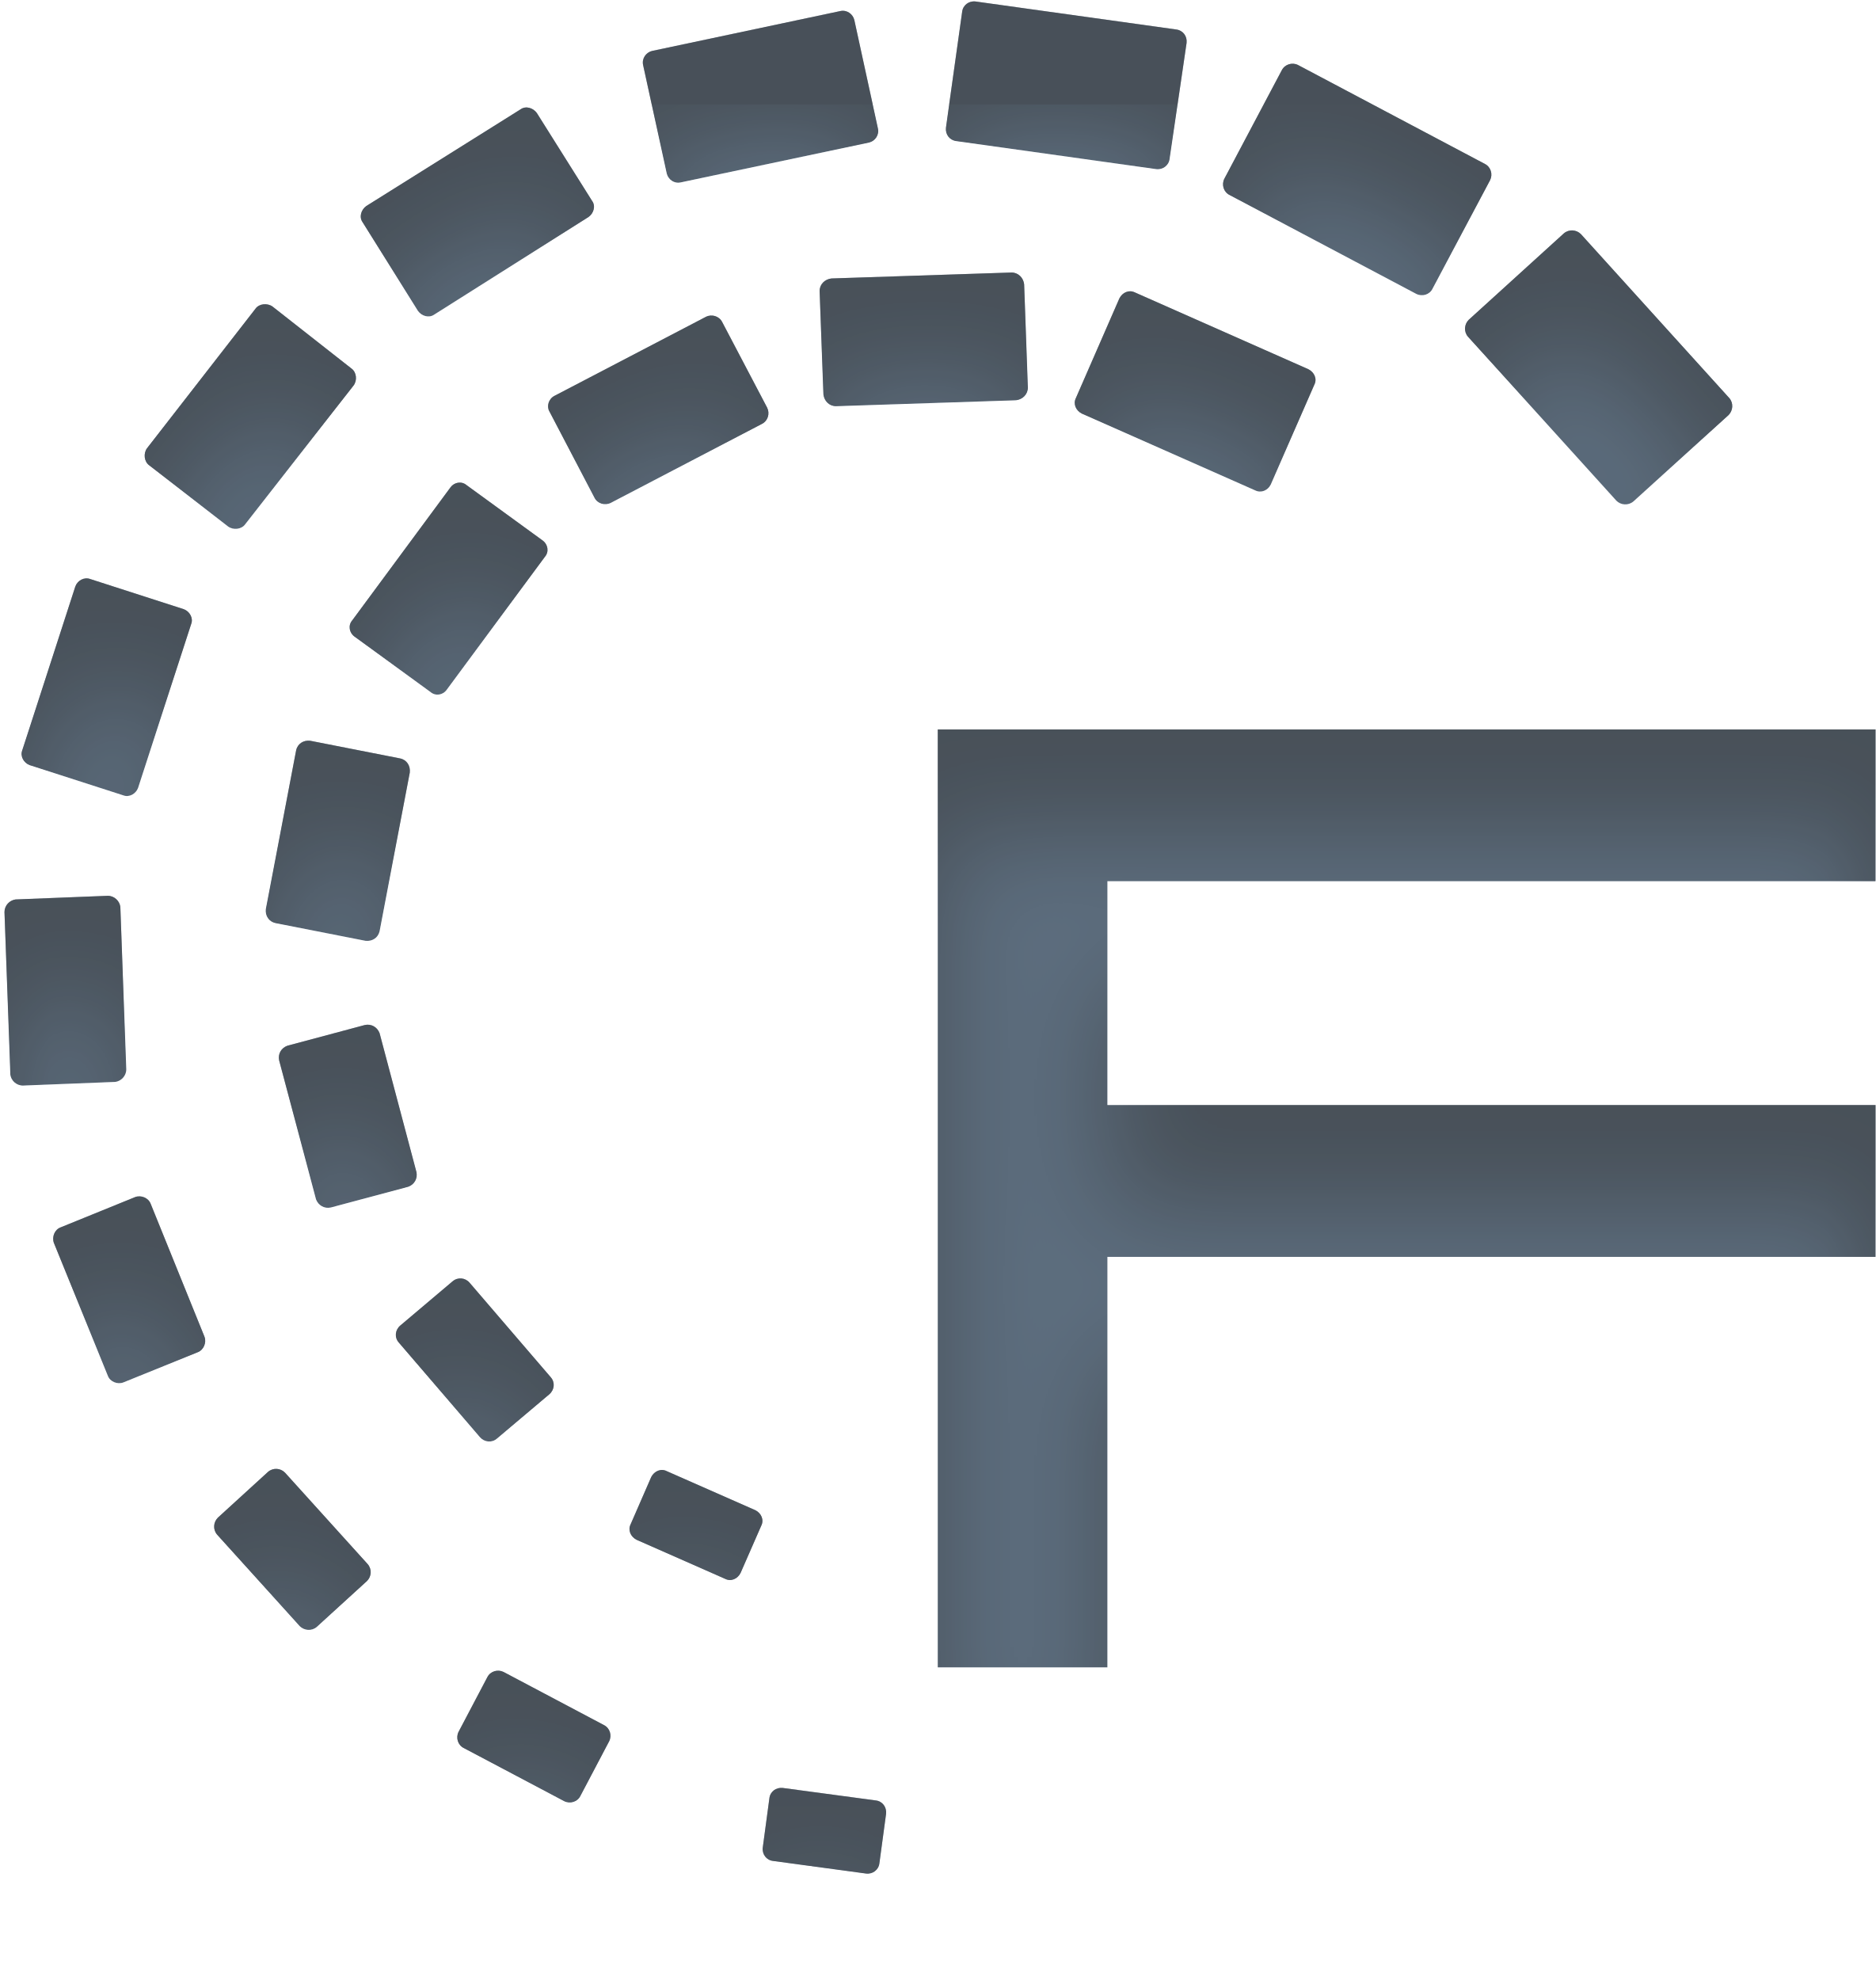
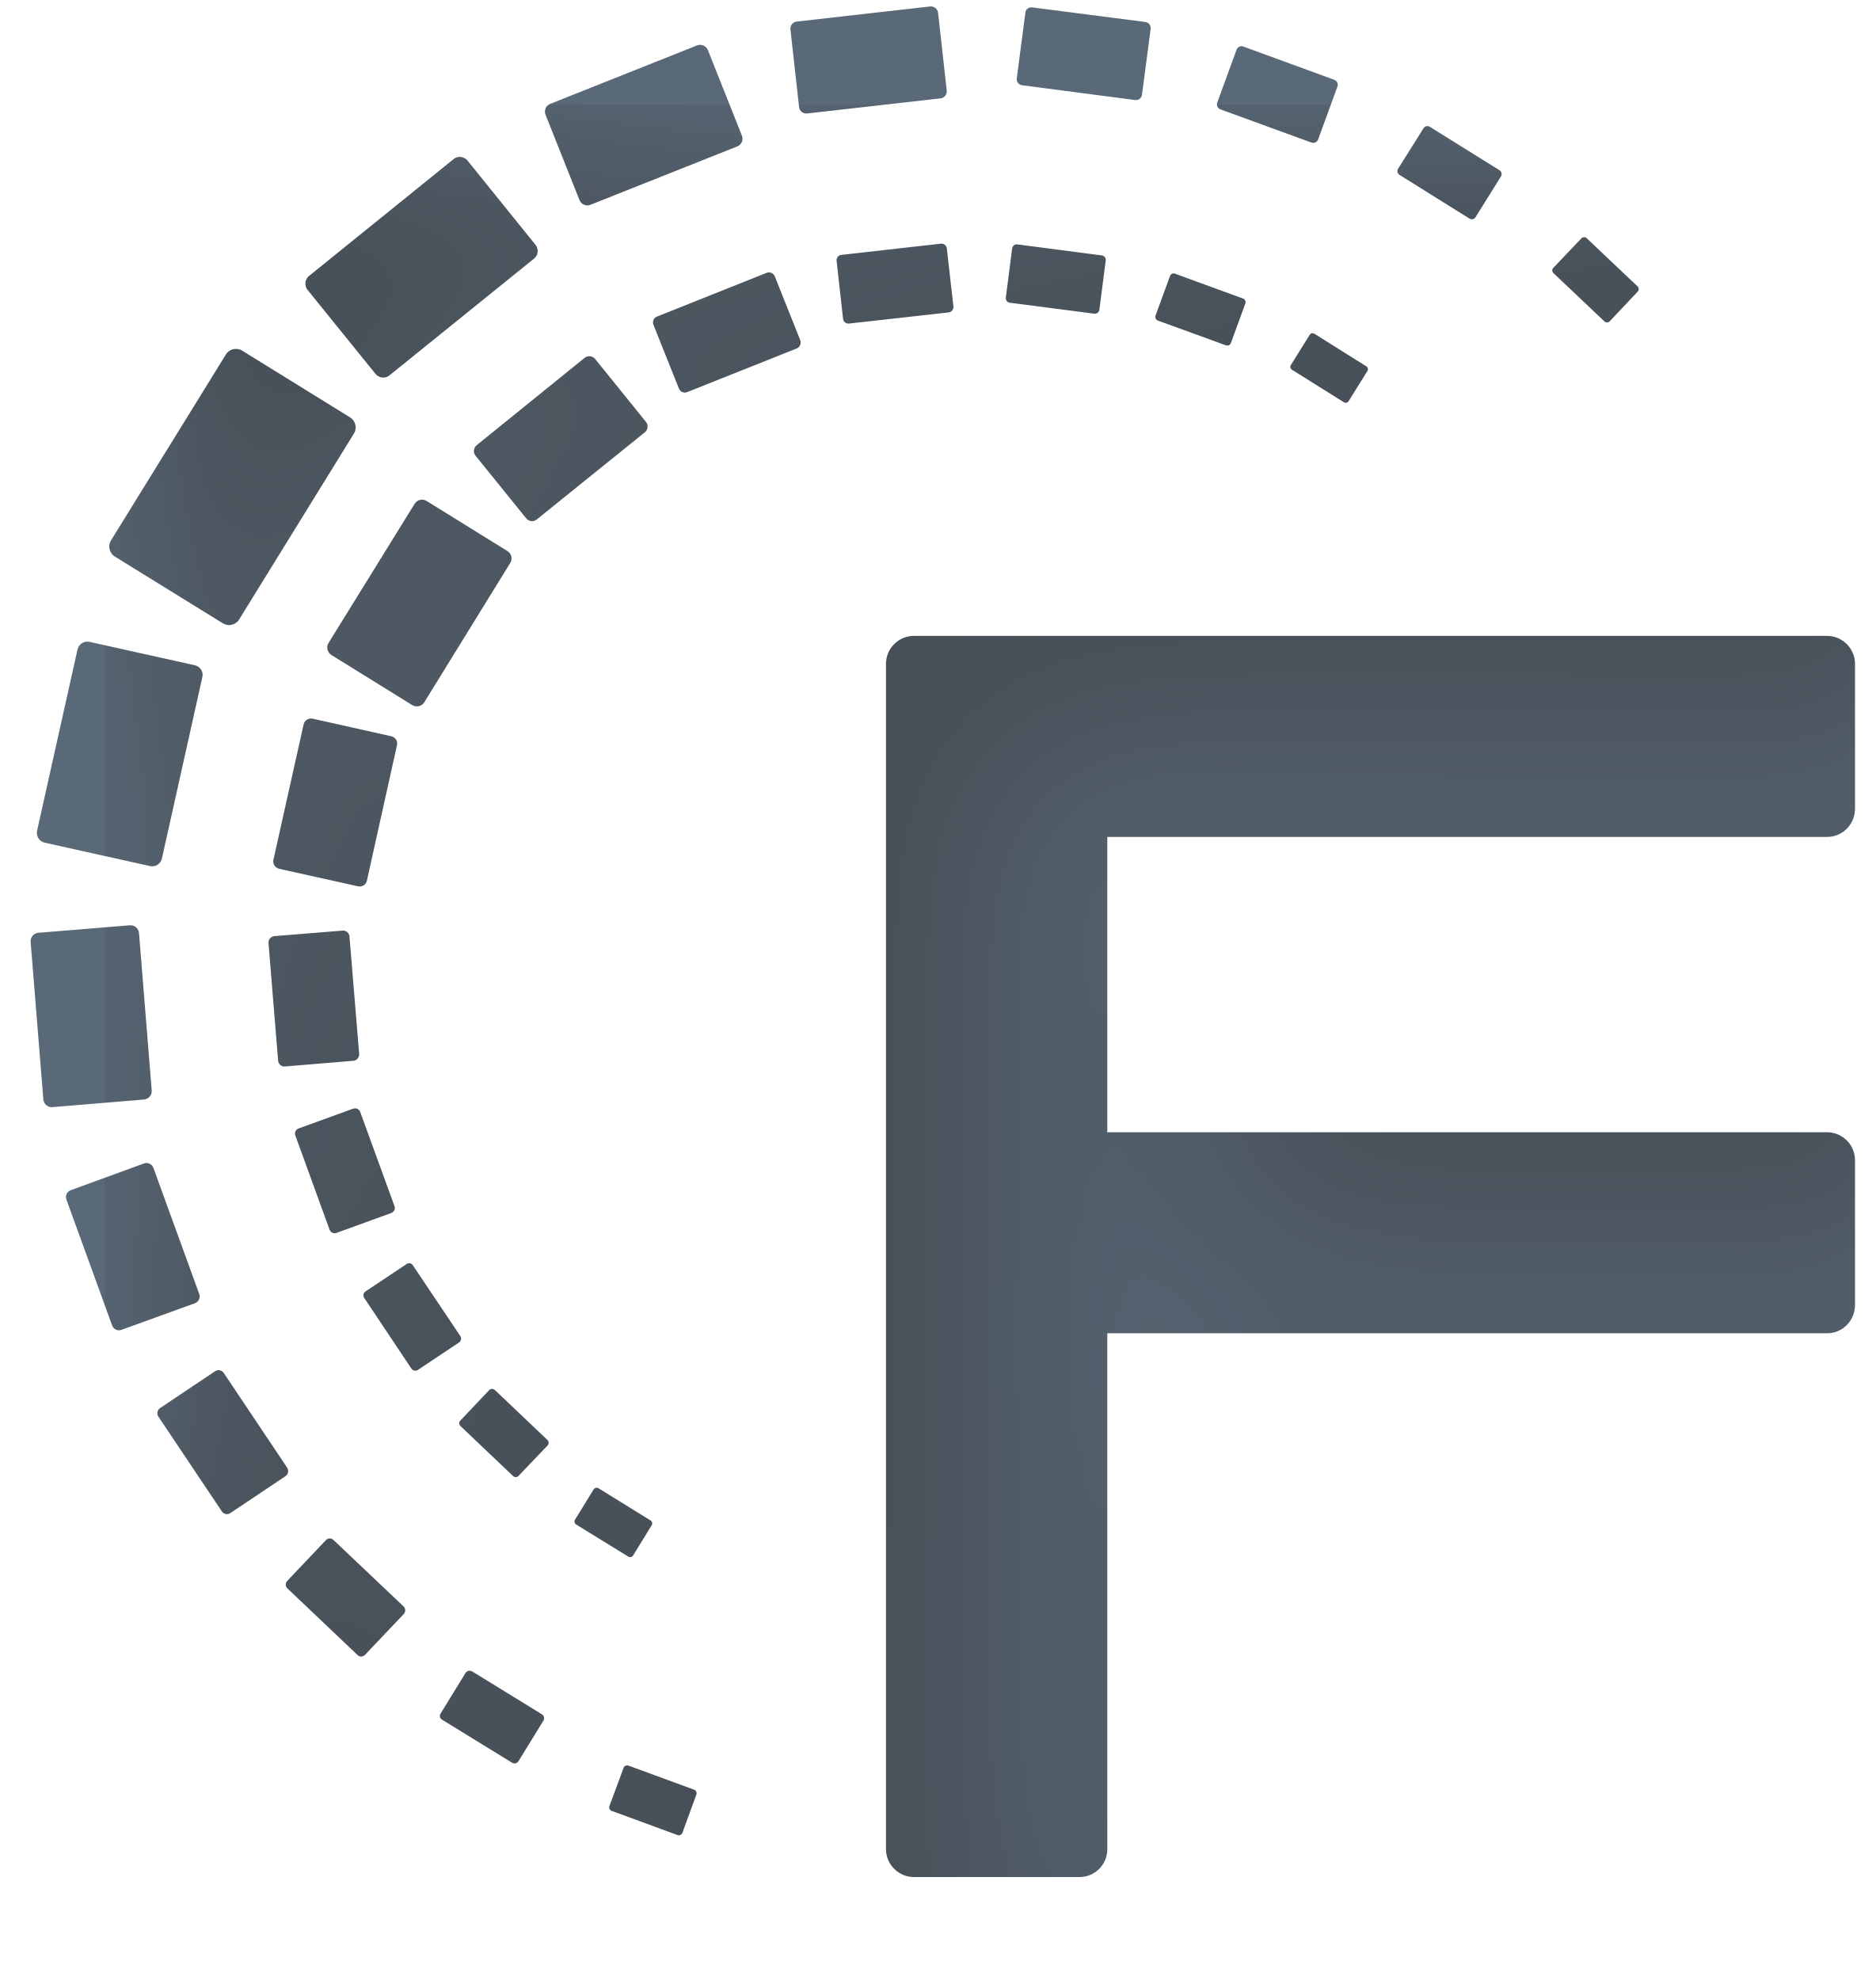
- <svg xmlns="http://www.w3.org/2000/svg" xmlns:xlink="http://www.w3.org/1999/xlink" width="18px" height="19px" viewBox="0 0 18 19" version="1.1">
-   <defs>
+ <svg xmlns="http://www.w3.org/2000/svg" width="18px" height="19px" viewBox="0 0 18 19" version="1.1" id="svg7074">
+   <defs id="defs7080">
    <polygon id="path-1" points="9.066 7 9 7 9 7.066 9 15.934 9 16 9.066 16 10.554 16 10.628 16 10.628 15.934 10.628 12.061 17.934 12.061 18 12.061 18 11.995 18 10.67 18 10.604 17.934 10.604 10.628 10.604 10.628 8.456 17.934 8.456 18 8.456 18 8.391 18 7.066 18 7 17.934 7" />
    <filter x="-11.1%" y="-11.1%" width="122.2%" height="122.2%" filterUnits="objectBoundingBox" id="filter-2">
-       <feGaussianBlur stdDeviation="0.5" in="SourceAlpha" result="shadowBlurInner1" />
-       <feOffset dx="0" dy="1" in="shadowBlurInner1" result="shadowOffsetInner1" />
-       <feComposite in="shadowOffsetInner1" in2="SourceAlpha" operator="arithmetic" k2="-1" k3="1" result="shadowInnerInner1" />
-       <feColorMatrix values="0 0 0 0 0   0 0 0 0 0   0 0 0 0 0  0 0 0 0.5 0" type="matrix" in="shadowInnerInner1" />
+       <feGaussianBlur stdDeviation="0.5" in="SourceAlpha" result="shadowBlurInner1" id="feGaussianBlur7084" />
+       <feOffset dx="0" dy="1" in="shadowBlurInner1" result="shadowOffsetInner1" id="feOffset7086" />
+       <feComposite in="shadowOffsetInner1" in2="SourceAlpha" operator="arithmetic" k2="-1" k3="1" result="shadowInnerInner1" id="feComposite7088" />
+       <feColorMatrix values="0 0 0 0 0   0 0 0 0 0   0 0 0 0 0  0 0 0 0.5 0" type="matrix" in="shadowInnerInner1" id="feColorMatrix7090" />
    </filter>
    <path d="M11.225,1.524 C11.218,1.587 11.161,1.63 11.098,1.623 L9.177,1.354 C9.113,1.346 9.071,1.29 9.078,1.226 L9.234,0.113 C9.241,0.05 9.298,0.007 9.361,0.014 L11.289,0.283 C11.353,0.291 11.395,0.347 11.388,0.411 L11.225,1.524 Z" id="path-3" />
    <filter x="-43.3%" y="-62.1%" width="186.5%" height="224.2%" filterUnits="objectBoundingBox" id="filter-4">
-       <feGaussianBlur stdDeviation="0.5" in="SourceAlpha" result="shadowBlurInner1" />
-       <feOffset dx="0" dy="1" in="shadowBlurInner1" result="shadowOffsetInner1" />
-       <feComposite in="shadowOffsetInner1" in2="SourceAlpha" operator="arithmetic" k2="-1" k3="1" result="shadowInnerInner1" />
-       <feColorMatrix values="0 0 0 0 0   0 0 0 0 0   0 0 0 0 0  0 0 0 0.5 0" type="matrix" in="shadowInnerInner1" />
+       <feGaussianBlur stdDeviation="0.5" in="SourceAlpha" result="shadowBlurInner1" id="feGaussianBlur7094" />
+       <feOffset dx="0" dy="1" in="shadowBlurInner1" result="shadowOffsetInner1" id="feOffset7096" />
+       <feComposite in="shadowOffsetInner1" in2="SourceAlpha" operator="arithmetic" k2="-1" k3="1" result="shadowInnerInner1" id="feComposite7098" />
+       <feColorMatrix values="0 0 0 0 0   0 0 0 0 0   0 0 0 0 0  0 0 0 0.5 0" type="matrix" in="shadowInnerInner1" id="feColorMatrix7100" />
    </filter>
    <path d="M13.748,2.771 C13.72,2.828 13.649,2.849 13.592,2.82 L11.799,1.871 C11.743,1.843 11.721,1.772 11.75,1.715 L12.302,0.673 C12.331,0.617 12.402,0.595 12.458,0.624 L14.251,1.573 C14.308,1.602 14.329,1.672 14.301,1.729 L13.748,2.771 Z" id="path-5" />
    <filter x="-38.8%" y="-45.0%" width="177.6%" height="190.0%" filterUnits="objectBoundingBox" id="filter-6">
-       <feGaussianBlur stdDeviation="0.5" in="SourceAlpha" result="shadowBlurInner1" />
-       <feOffset dx="0" dy="1" in="shadowBlurInner1" result="shadowOffsetInner1" />
-       <feComposite in="shadowOffsetInner1" in2="SourceAlpha" operator="arithmetic" k2="-1" k3="1" result="shadowInnerInner1" />
-       <feColorMatrix values="0 0 0 0 0   0 0 0 0 0   0 0 0 0 0  0 0 0 0.5 0" type="matrix" in="shadowInnerInner1" />
+       <feGaussianBlur stdDeviation="0.5" in="SourceAlpha" result="shadowBlurInner1" id="feGaussianBlur7104" />
+       <feOffset dx="0" dy="1" in="shadowBlurInner1" result="shadowOffsetInner1" id="feOffset7106" />
+       <feComposite in="shadowOffsetInner1" in2="SourceAlpha" operator="arithmetic" k2="-1" k3="1" result="shadowInnerInner1" id="feComposite7108" />
+       <feColorMatrix values="0 0 0 0 0   0 0 0 0 0   0 0 0 0 0  0 0 0 0.5 0" type="matrix" in="shadowInnerInner1" id="feColorMatrix7110" />
    </filter>
    <path d="M15.676,4.812 C15.626,4.854 15.555,4.847 15.513,4.805 L14.088,3.231 C14.046,3.182 14.053,3.111 14.095,3.069 L15.009,2.239 C15.059,2.197 15.13,2.204 15.172,2.246 L16.597,3.82 C16.639,3.869 16.632,3.94 16.59,3.983 L15.676,4.812 Z" id="path-7" />
    <filter x="-39.0%" y="-38.0%" width="177.9%" height="176.1%" filterUnits="objectBoundingBox" id="filter-8">
-       <feGaussianBlur stdDeviation="0.5" in="SourceAlpha" result="shadowBlurInner1" />
-       <feOffset dx="0" dy="1" in="shadowBlurInner1" result="shadowOffsetInner1" />
-       <feComposite in="shadowOffsetInner1" in2="SourceAlpha" operator="arithmetic" k2="-1" k3="1" result="shadowInnerInner1" />
-       <feColorMatrix values="0 0 0 0 0   0 0 0 0 0   0 0 0 0 0  0 0 0 0.5 0" type="matrix" in="shadowInnerInner1" />
+       <feGaussianBlur stdDeviation="0.5" in="SourceAlpha" result="shadowBlurInner1" id="feGaussianBlur7114" />
+       <feOffset dx="0" dy="1" in="shadowBlurInner1" result="shadowOffsetInner1" id="feOffset7116" />
+       <feComposite in="shadowOffsetInner1" in2="SourceAlpha" operator="arithmetic" k2="-1" k3="1" result="shadowInnerInner1" id="feComposite7118" />
+       <feColorMatrix values="0 0 0 0 0   0 0 0 0 0   0 0 0 0 0  0 0 0 0.5 0" type="matrix" in="shadowInnerInner1" id="feColorMatrix7120" />
    </filter>
    <path d="M3.373,3.536 C3.423,3.572 3.43,3.65 3.394,3.699 L2.353,5.031 C2.317,5.081 2.239,5.088 2.19,5.053 L1.431,4.465 C1.382,4.429 1.375,4.351 1.41,4.302 L2.452,2.962 C2.487,2.913 2.565,2.906 2.615,2.941 L3.373,3.536 Z" id="path-9" />
    <filter x="-49.3%" y="-46.4%" width="198.6%" height="192.8%" filterUnits="objectBoundingBox" id="filter-10">
-       <feGaussianBlur stdDeviation="0.5" in="SourceAlpha" result="shadowBlurInner1" />
-       <feOffset dx="0" dy="1" in="shadowBlurInner1" result="shadowOffsetInner1" />
-       <feComposite in="shadowOffsetInner1" in2="SourceAlpha" operator="arithmetic" k2="-1" k3="1" result="shadowInnerInner1" />
-       <feColorMatrix values="0 0 0 0 0   0 0 0 0 0   0 0 0 0 0  0 0 0 0.5 0" type="matrix" in="shadowInnerInner1" />
+       <feGaussianBlur stdDeviation="0.5" in="SourceAlpha" result="shadowBlurInner1" id="feGaussianBlur7124" />
+       <feOffset dx="0" dy="1" in="shadowBlurInner1" result="shadowOffsetInner1" id="feOffset7126" />
+       <feComposite in="shadowOffsetInner1" in2="SourceAlpha" operator="arithmetic" k2="-1" k3="1" result="shadowInnerInner1" id="feComposite7128" />
+       <feColorMatrix values="0 0 0 0 0   0 0 0 0 0   0 0 0 0 0  0 0 0 0.5 0" type="matrix" in="shadowInnerInner1" id="feColorMatrix7130" />
    </filter>
    <path d="M7.363,3.912 C7.391,3.969 7.37,4.039 7.313,4.068 L5.861,4.826 C5.804,4.854 5.733,4.833 5.705,4.776 L5.272,3.947 C5.244,3.898 5.265,3.827 5.322,3.798 L6.775,3.04 C6.831,3.012 6.902,3.033 6.931,3.09 L7.363,3.912 Z" id="path-11" />
    <filter x="-47.3%" y="-55.2%" width="194.5%" height="210.4%" filterUnits="objectBoundingBox" id="filter-12">
-       <feGaussianBlur stdDeviation="0.5" in="SourceAlpha" result="shadowBlurInner1" />
-       <feOffset dx="0" dy="1" in="shadowBlurInner1" result="shadowOffsetInner1" />
-       <feComposite in="shadowOffsetInner1" in2="SourceAlpha" operator="arithmetic" k2="-1" k3="1" result="shadowInnerInner1" />
-       <feColorMatrix values="0 0 0 0 0   0 0 0 0 0   0 0 0 0 0  0 0 0 0.5 0" type="matrix" in="shadowInnerInner1" />
+       <feGaussianBlur stdDeviation="0.5" in="SourceAlpha" result="shadowBlurInner1" id="feGaussianBlur7134" />
+       <feOffset dx="0" dy="1" in="shadowBlurInner1" result="shadowOffsetInner1" id="feOffset7136" />
+       <feComposite in="shadowOffsetInner1" in2="SourceAlpha" operator="arithmetic" k2="-1" k3="1" result="shadowInnerInner1" id="feComposite7138" />
+       <feColorMatrix values="0 0 0 0 0   0 0 0 0 0   0 0 0 0 0  0 0 0 0.5 0" type="matrix" in="shadowInnerInner1" id="feColorMatrix7140" />
    </filter>
    <path d="M5.209,5.187 C5.258,5.223 5.272,5.294 5.23,5.343 L4.287,6.619 C4.252,6.669 4.181,6.683 4.131,6.64 L3.402,6.109 C3.352,6.073 3.338,6.002 3.38,5.953 L4.323,4.677 C4.358,4.628 4.429,4.613 4.479,4.656 L5.209,5.187 Z" id="path-13" />
    <filter x="-52.6%" y="-49.1%" width="205.3%" height="198.3%" filterUnits="objectBoundingBox" id="filter-14">
-       <feGaussianBlur stdDeviation="0.5" in="SourceAlpha" result="shadowBlurInner1" />
-       <feOffset dx="0" dy="1" in="shadowBlurInner1" result="shadowOffsetInner1" />
-       <feComposite in="shadowOffsetInner1" in2="SourceAlpha" operator="arithmetic" k2="-1" k3="1" result="shadowInnerInner1" />
-       <feColorMatrix values="0 0 0 0 0   0 0 0 0 0   0 0 0 0 0  0 0 0 0.5 0" type="matrix" in="shadowInnerInner1" />
+       <feGaussianBlur stdDeviation="0.5" in="SourceAlpha" result="shadowBlurInner1" id="feGaussianBlur7144" />
+       <feOffset dx="0" dy="1" in="shadowBlurInner1" result="shadowOffsetInner1" id="feOffset7146" />
+       <feComposite in="shadowOffsetInner1" in2="SourceAlpha" operator="arithmetic" k2="-1" k3="1" result="shadowInnerInner1" id="feComposite7148" />
+       <feColorMatrix values="0 0 0 0 0   0 0 0 0 0   0 0 0 0 0  0 0 0 0.5 0" type="matrix" in="shadowInnerInner1" id="feColorMatrix7150" />
    </filter>
    <path d="M3.841,7.278 C3.905,7.292 3.94,7.349 3.933,7.413 L3.643,8.936 C3.628,9 3.572,9.035 3.508,9.028 L2.643,8.858 C2.58,8.844 2.544,8.787 2.551,8.724 L2.842,7.2 C2.856,7.136 2.913,7.101 2.976,7.108 L3.841,7.278 Z" id="path-15" />
    <filter x="-72.3%" y="-52.0%" width="244.5%" height="204.0%" filterUnits="objectBoundingBox" id="filter-16">
-       <feGaussianBlur stdDeviation="0.5" in="SourceAlpha" result="shadowBlurInner1" />
-       <feOffset dx="0" dy="1" in="shadowBlurInner1" result="shadowOffsetInner1" />
-       <feComposite in="shadowOffsetInner1" in2="SourceAlpha" operator="arithmetic" k2="-1" k3="1" result="shadowInnerInner1" />
-       <feColorMatrix values="0 0 0 0 0   0 0 0 0 0   0 0 0 0 0  0 0 0 0.5 0" type="matrix" in="shadowInnerInner1" />
+       <feGaussianBlur stdDeviation="0.5" in="SourceAlpha" result="shadowBlurInner1" id="feGaussianBlur7154" />
+       <feOffset dx="0" dy="1" in="shadowBlurInner1" result="shadowOffsetInner1" id="feOffset7156" />
+       <feComposite in="shadowOffsetInner1" in2="SourceAlpha" operator="arithmetic" k2="-1" k3="1" result="shadowInnerInner1" id="feComposite7158" />
+       <feColorMatrix values="0 0 0 0 0   0 0 0 0 0   0 0 0 0 0  0 0 0 0.5 0" type="matrix" in="shadowInnerInner1" id="feColorMatrix7160" />
    </filter>
    <path d="M3.501,9.836 C3.565,9.822 3.621,9.857 3.643,9.914 L3.997,11.246 C4.011,11.31 3.976,11.367 3.919,11.388 L3.175,11.587 C3.111,11.601 3.054,11.565 3.033,11.509 L2.679,10.176 C2.665,10.113 2.7,10.056 2.757,10.035 L3.501,9.836 Z" id="path-17" />
    <filter x="-75.5%" y="-56.9%" width="251.0%" height="213.9%" filterUnits="objectBoundingBox" id="filter-18">
-       <feGaussianBlur stdDeviation="0.5" in="SourceAlpha" result="shadowBlurInner1" />
-       <feOffset dx="0" dy="1" in="shadowBlurInner1" result="shadowOffsetInner1" />
-       <feComposite in="shadowOffsetInner1" in2="SourceAlpha" operator="arithmetic" k2="-1" k3="1" result="shadowInnerInner1" />
-       <feColorMatrix values="0 0 0 0 0   0 0 0 0 0   0 0 0 0 0  0 0 0 0.5 0" type="matrix" in="shadowInnerInner1" />
+       <feGaussianBlur stdDeviation="0.5" in="SourceAlpha" result="shadowBlurInner1" id="feGaussianBlur7164" />
+       <feOffset dx="0" dy="1" in="shadowBlurInner1" result="shadowOffsetInner1" id="feOffset7166" />
+       <feComposite in="shadowOffsetInner1" in2="SourceAlpha" operator="arithmetic" k2="-1" k3="1" result="shadowInnerInner1" id="feComposite7168" />
+       <feColorMatrix values="0 0 0 0 0   0 0 0 0 0   0 0 0 0 0  0 0 0 0.5 0" type="matrix" in="shadowInnerInner1" id="feColorMatrix7170" />
    </filter>
    <path d="M4.344,12.295 C4.394,12.253 4.465,12.26 4.507,12.309 L5.287,13.217 C5.329,13.266 5.322,13.337 5.272,13.38 L4.769,13.805 C4.72,13.847 4.649,13.84 4.606,13.791 L3.827,12.883 C3.784,12.834 3.791,12.763 3.841,12.72 L4.344,12.295 Z" id="path-19" />
    <filter x="-66.0%" y="-63.9%" width="232.0%" height="227.8%" filterUnits="objectBoundingBox" id="filter-20">
-       <feGaussianBlur stdDeviation="0.5" in="SourceAlpha" result="shadowBlurInner1" />
-       <feOffset dx="0" dy="1" in="shadowBlurInner1" result="shadowOffsetInner1" />
-       <feComposite in="shadowOffsetInner1" in2="SourceAlpha" operator="arithmetic" k2="-1" k3="1" result="shadowInnerInner1" />
-       <feColorMatrix values="0 0 0 0 0   0 0 0 0 0   0 0 0 0 0  0 0 0 0.5 0" type="matrix" in="shadowInnerInner1" />
+       <feGaussianBlur stdDeviation="0.5" in="SourceAlpha" result="shadowBlurInner1" id="feGaussianBlur7174" />
+       <feOffset dx="0" dy="1" in="shadowBlurInner1" result="shadowOffsetInner1" id="feOffset7176" />
+       <feComposite in="shadowOffsetInner1" in2="SourceAlpha" operator="arithmetic" k2="-1" k3="1" result="shadowInnerInner1" id="feComposite7178" />
+       <feColorMatrix values="0 0 0 0 0   0 0 0 0 0   0 0 0 0 0  0 0 0 0.5 0" type="matrix" in="shadowInnerInner1" id="feColorMatrix7180" />
    </filter>
    <path d="M6.25,14.173 C6.279,14.117 6.343,14.088 6.399,14.117 L7.25,14.492 C7.306,14.52 7.335,14.584 7.306,14.641 L7.108,15.094 C7.08,15.151 7.016,15.18 6.959,15.151 L6.109,14.776 C6.052,14.747 6.024,14.683 6.052,14.627 L6.25,14.173 Z" id="path-21" />
    <filter x="-78.3%" y="-94.6%" width="256.7%" height="289.2%" filterUnits="objectBoundingBox" id="filter-22">
-       <feGaussianBlur stdDeviation="0.5" in="SourceAlpha" result="shadowBlurInner1" />
-       <feOffset dx="0" dy="1" in="shadowBlurInner1" result="shadowOffsetInner1" />
-       <feComposite in="shadowOffsetInner1" in2="SourceAlpha" operator="arithmetic" k2="-1" k3="1" result="shadowInnerInner1" />
-       <feColorMatrix values="0 0 0 0 0   0 0 0 0 0   0 0 0 0 0  0 0 0 0.5 0" type="matrix" in="shadowInnerInner1" />
+       <feGaussianBlur stdDeviation="0.5" in="SourceAlpha" result="shadowBlurInner1" id="feGaussianBlur7184" />
+       <feOffset dx="0" dy="1" in="shadowBlurInner1" result="shadowOffsetInner1" id="feOffset7186" />
+       <feComposite in="shadowOffsetInner1" in2="SourceAlpha" operator="arithmetic" k2="-1" k3="1" result="shadowInnerInner1" id="feComposite7188" />
+       <feColorMatrix values="0 0 0 0 0   0 0 0 0 0   0 0 0 0 0  0 0 0 0.5 0" type="matrix" in="shadowInnerInner1" id="feColorMatrix7190" />
    </filter>
    <path d="M5.683,1.928 C5.719,1.977 5.698,2.048 5.648,2.083 L4.167,3.019 C4.117,3.054 4.046,3.033 4.011,2.983 L3.48,2.133 C3.444,2.083 3.465,2.013 3.515,1.977 L4.996,1.049 C5.046,1.013 5.117,1.035 5.152,1.084 L5.683,1.928 Z" id="path-23" />
    <filter x="-44.7%" y="-49.9%" width="189.3%" height="199.7%" filterUnits="objectBoundingBox" id="filter-24">
-       <feGaussianBlur stdDeviation="0.5" in="SourceAlpha" result="shadowBlurInner1" />
-       <feOffset dx="0" dy="1" in="shadowBlurInner1" result="shadowOffsetInner1" />
-       <feComposite in="shadowOffsetInner1" in2="SourceAlpha" operator="arithmetic" k2="-1" k3="1" result="shadowInnerInner1" />
-       <feColorMatrix values="0 0 0 0 0   0 0 0 0 0   0 0 0 0 0  0 0 0 0.5 0" type="matrix" in="shadowInnerInner1" />
+       <feGaussianBlur stdDeviation="0.5" in="SourceAlpha" result="shadowBlurInner1" id="feGaussianBlur7194" />
+       <feOffset dx="0" dy="1" in="shadowBlurInner1" result="shadowOffsetInner1" id="feOffset7196" />
+       <feComposite in="shadowOffsetInner1" in2="SourceAlpha" operator="arithmetic" k2="-1" k3="1" result="shadowInnerInner1" id="feComposite7198" />
+       <feColorMatrix values="0 0 0 0 0   0 0 0 0 0   0 0 0 0 0  0 0 0 0.5 0" type="matrix" in="shadowInnerInner1" id="feColorMatrix7200" />
    </filter>
    <path d="M12.196,4.649 C12.168,4.706 12.104,4.734 12.047,4.706 L10.382,3.969 C10.325,3.94 10.297,3.876 10.325,3.82 L10.743,2.863 C10.772,2.806 10.835,2.778 10.892,2.806 L12.557,3.543 C12.614,3.572 12.643,3.635 12.614,3.692 L12.196,4.649 Z" id="path-25" />
    <filter x="-43.3%" y="-52.0%" width="186.5%" height="204.1%" filterUnits="objectBoundingBox" id="filter-26">
-       <feGaussianBlur stdDeviation="0.5" in="SourceAlpha" result="shadowBlurInner1" />
-       <feOffset dx="0" dy="1" in="shadowBlurInner1" result="shadowOffsetInner1" />
-       <feComposite in="shadowOffsetInner1" in2="SourceAlpha" operator="arithmetic" k2="-1" k3="1" result="shadowInnerInner1" />
-       <feColorMatrix values="0 0 0 0 0   0 0 0 0 0   0 0 0 0 0  0 0 0 0.5 0" type="matrix" in="shadowInnerInner1" />
+       <feGaussianBlur stdDeviation="0.5" in="SourceAlpha" result="shadowBlurInner1" id="feGaussianBlur7204" />
+       <feOffset dx="0" dy="1" in="shadowBlurInner1" result="shadowOffsetInner1" id="feOffset7206" />
+       <feComposite in="shadowOffsetInner1" in2="SourceAlpha" operator="arithmetic" k2="-1" k3="1" result="shadowInnerInner1" id="feComposite7208" />
+       <feColorMatrix values="0 0 0 0 0   0 0 0 0 0   0 0 0 0 0  0 0 0 0.5 0" type="matrix" in="shadowInnerInner1" id="feColorMatrix7210" />
    </filter>
    <path d="M9.865,3.72 C9.865,3.784 9.815,3.834 9.751,3.841 L8.022,3.898 C7.958,3.898 7.909,3.848 7.902,3.784 L7.866,2.792 C7.866,2.728 7.916,2.679 7.98,2.672 L9.709,2.615 C9.772,2.615 9.822,2.665 9.829,2.728 L9.865,3.72 Z" id="path-27" />
    <filter x="-50.0%" y="-78.0%" width="200.1%" height="255.9%" filterUnits="objectBoundingBox" id="filter-28">
-       <feGaussianBlur stdDeviation="0.5" in="SourceAlpha" result="shadowBlurInner1" />
-       <feOffset dx="0" dy="1" in="shadowBlurInner1" result="shadowOffsetInner1" />
-       <feComposite in="shadowOffsetInner1" in2="SourceAlpha" operator="arithmetic" k2="-1" k3="1" result="shadowInnerInner1" />
-       <feColorMatrix values="0 0 0 0 0   0 0 0 0 0   0 0 0 0 0  0 0 0 0.5 0" type="matrix" in="shadowInnerInner1" />
+       <feGaussianBlur stdDeviation="0.5" in="SourceAlpha" result="shadowBlurInner1" id="feGaussianBlur7214" />
+       <feOffset dx="0" dy="1" in="shadowBlurInner1" result="shadowOffsetInner1" id="feOffset7216" />
+       <feComposite in="shadowOffsetInner1" in2="SourceAlpha" operator="arithmetic" k2="-1" k3="1" result="shadowInnerInner1" id="feComposite7218" />
+       <feColorMatrix values="0 0 0 0 0   0 0 0 0 0   0 0 0 0 0  0 0 0 0.5 0" type="matrix" in="shadowInnerInner1" id="feColorMatrix7220" />
    </filter>
    <path d="M8.426,1.233 C8.44,1.297 8.398,1.354 8.341,1.368 L6.534,1.75 C6.47,1.765 6.413,1.722 6.399,1.665 L6.172,0.624 C6.158,0.56 6.201,0.503 6.257,0.489 L8.065,0.106 C8.128,0.092 8.185,0.135 8.199,0.191 L8.426,1.233 Z" id="path-29" />
    <filter x="-44.3%" y="-60.6%" width="188.5%" height="221.2%" filterUnits="objectBoundingBox" id="filter-30">
-       <feGaussianBlur stdDeviation="0.5" in="SourceAlpha" result="shadowBlurInner1" />
-       <feOffset dx="0" dy="1" in="shadowBlurInner1" result="shadowOffsetInner1" />
-       <feComposite in="shadowOffsetInner1" in2="SourceAlpha" operator="arithmetic" k2="-1" k3="1" result="shadowInnerInner1" />
-       <feColorMatrix values="0 0 0 0 0   0 0 0 0 0   0 0 0 0 0  0 0 0 0.5 0" type="matrix" in="shadowInnerInner1" />
+       <feGaussianBlur stdDeviation="0.5" in="SourceAlpha" result="shadowBlurInner1" id="feGaussianBlur7224" />
+       <feOffset dx="0" dy="1" in="shadowBlurInner1" result="shadowOffsetInner1" id="feOffset7226" />
+       <feComposite in="shadowOffsetInner1" in2="SourceAlpha" operator="arithmetic" k2="-1" k3="1" result="shadowInnerInner1" id="feComposite7228" />
+       <feColorMatrix values="0 0 0 0 0   0 0 0 0 0   0 0 0 0 0  0 0 0 0.5 0" type="matrix" in="shadowInnerInner1" id="feColorMatrix7230" />
    </filter>
    <path d="M1.297,11.487 C1.354,11.466 1.424,11.494 1.446,11.551 L1.963,12.827 C1.984,12.883 1.956,12.954 1.899,12.976 L1.183,13.266 C1.127,13.287 1.056,13.259 1.035,13.202 L0.517,11.927 C0.496,11.87 0.524,11.799 0.581,11.778 L1.297,11.487 Z" id="path-31" />
    <filter x="-68.5%" y="-55.8%" width="237.0%" height="211.6%" filterUnits="objectBoundingBox" id="filter-32">
-       <feGaussianBlur stdDeviation="0.5" in="SourceAlpha" result="shadowBlurInner1" />
-       <feOffset dx="0" dy="1" in="shadowBlurInner1" result="shadowOffsetInner1" />
-       <feComposite in="shadowOffsetInner1" in2="SourceAlpha" operator="arithmetic" k2="-1" k3="1" result="shadowInnerInner1" />
-       <feColorMatrix values="0 0 0 0 0   0 0 0 0 0   0 0 0 0 0  0 0 0 0.5 0" type="matrix" in="shadowInnerInner1" />
+       <feGaussianBlur stdDeviation="0.5" in="SourceAlpha" result="shadowBlurInner1" id="feGaussianBlur7234" />
+       <feOffset dx="0" dy="1" in="shadowBlurInner1" result="shadowOffsetInner1" id="feOffset7236" />
+       <feComposite in="shadowOffsetInner1" in2="SourceAlpha" operator="arithmetic" k2="-1" k3="1" result="shadowInnerInner1" id="feComposite7238" />
+       <feColorMatrix values="0 0 0 0 0   0 0 0 0 0   0 0 0 0 0  0 0 0 0.5 0" type="matrix" in="shadowInnerInner1" id="feColorMatrix7240" />
    </filter>
    <path d="M1.035,8.596 C1.098,8.596 1.148,8.646 1.155,8.702 L1.212,10.261 C1.212,10.325 1.162,10.375 1.106,10.382 L0.22,10.417 C0.156,10.417 0.106,10.368 0.099,10.311 L0.043,8.752 C0.043,8.688 0.092,8.639 0.149,8.631 L1.035,8.596 Z" id="path-33" />
    <filter x="-85.5%" y="-54.9%" width="271.0%" height="209.8%" filterUnits="objectBoundingBox" id="filter-34">
-       <feGaussianBlur stdDeviation="0.5" in="SourceAlpha" result="shadowBlurInner1" />
-       <feOffset dx="0" dy="1" in="shadowBlurInner1" result="shadowOffsetInner1" />
-       <feComposite in="shadowOffsetInner1" in2="SourceAlpha" operator="arithmetic" k2="-1" k3="1" result="shadowInnerInner1" />
-       <feColorMatrix values="0 0 0 0 0   0 0 0 0 0   0 0 0 0 0  0 0 0 0.5 0" type="matrix" in="shadowInnerInner1" />
+       <feGaussianBlur stdDeviation="0.5" in="SourceAlpha" result="shadowBlurInner1" id="feGaussianBlur7244" />
+       <feOffset dx="0" dy="1" in="shadowBlurInner1" result="shadowOffsetInner1" id="feOffset7246" />
+       <feComposite in="shadowOffsetInner1" in2="SourceAlpha" operator="arithmetic" k2="-1" k3="1" result="shadowInnerInner1" id="feComposite7248" />
+       <feColorMatrix values="0 0 0 0 0   0 0 0 0 0   0 0 0 0 0  0 0 0 0.5 0" type="matrix" in="shadowInnerInner1" id="feColorMatrix7250" />
    </filter>
    <path d="M1.765,5.846 C1.821,5.868 1.857,5.931 1.835,5.988 L1.325,7.561 C1.304,7.618 1.24,7.654 1.183,7.632 L0.283,7.342 C0.227,7.32 0.191,7.257 0.213,7.2 L0.723,5.627 C0.744,5.57 0.808,5.535 0.865,5.556 L1.765,5.846 Z" id="path-35" />
    <filter x="-61.2%" y="-47.9%" width="222.3%" height="195.7%" filterUnits="objectBoundingBox" id="filter-36">
-       <feGaussianBlur stdDeviation="0.5" in="SourceAlpha" result="shadowBlurInner1" />
-       <feOffset dx="0" dy="1" in="shadowBlurInner1" result="shadowOffsetInner1" />
-       <feComposite in="shadowOffsetInner1" in2="SourceAlpha" operator="arithmetic" k2="-1" k3="1" result="shadowInnerInner1" />
-       <feColorMatrix values="0 0 0 0 0   0 0 0 0 0   0 0 0 0 0  0 0 0 0.5 0" type="matrix" in="shadowInnerInner1" />
+       <feGaussianBlur stdDeviation="0.5" in="SourceAlpha" result="shadowBlurInner1" id="feGaussianBlur7254" />
+       <feOffset dx="0" dy="1" in="shadowBlurInner1" result="shadowOffsetInner1" id="feOffset7256" />
+       <feComposite in="shadowOffsetInner1" in2="SourceAlpha" operator="arithmetic" k2="-1" k3="1" result="shadowInnerInner1" id="feComposite7258" />
+       <feColorMatrix values="0 0 0 0 0   0 0 0 0 0   0 0 0 0 0  0 0 0 0.5 0" type="matrix" in="shadowInnerInner1" id="feColorMatrix7260" />
    </filter>
    <path d="M7.384,17.256 C7.391,17.192 7.448,17.15 7.512,17.157 L8.405,17.277 C8.469,17.284 8.511,17.341 8.504,17.405 L8.44,17.88 C8.433,17.943 8.376,17.986 8.313,17.979 L7.42,17.858 C7.356,17.851 7.313,17.794 7.32,17.731 L7.384,17.256 Z" id="path-37" />
    <filter x="-84.4%" y="-100.0%" width="268.8%" height="300.0%" filterUnits="objectBoundingBox" id="filter-38">
-       <feGaussianBlur stdDeviation="0.5" in="SourceAlpha" result="shadowBlurInner1" />
-       <feOffset dx="0" dy="1" in="shadowBlurInner1" result="shadowOffsetInner1" />
-       <feComposite in="shadowOffsetInner1" in2="SourceAlpha" operator="arithmetic" k2="-1" k3="1" result="shadowInnerInner1" />
-       <feColorMatrix values="0 0 0 0 0   0 0 0 0 0   0 0 0 0 0  0 0 0 0.5 0" type="matrix" in="shadowInnerInner1" />
+       <feGaussianBlur stdDeviation="0.5" in="SourceAlpha" result="shadowBlurInner1" id="feGaussianBlur7264" />
+       <feOffset dx="0" dy="1" in="shadowBlurInner1" result="shadowOffsetInner1" id="feOffset7266" />
+       <feComposite in="shadowOffsetInner1" in2="SourceAlpha" operator="arithmetic" k2="-1" k3="1" result="shadowInnerInner1" id="feComposite7268" />
+       <feColorMatrix values="0 0 0 0 0   0 0 0 0 0   0 0 0 0 0  0 0 0 0.5 0" type="matrix" in="shadowInnerInner1" id="feColorMatrix7270" />
    </filter>
    <path d="M4.677,16.094 C4.706,16.037 4.776,16.016 4.833,16.044 L5.797,16.554 C5.854,16.583 5.875,16.654 5.846,16.71 L5.57,17.235 C5.542,17.291 5.471,17.313 5.414,17.284 L4.45,16.774 C4.394,16.746 4.372,16.675 4.401,16.618 L4.677,16.094 Z" id="path-39" />
    <filter x="-68.0%" y="-79.0%" width="236.0%" height="258.1%" filterUnits="objectBoundingBox" id="filter-40">
-       <feGaussianBlur stdDeviation="0.5" in="SourceAlpha" result="shadowBlurInner1" />
-       <feOffset dx="0" dy="1" in="shadowBlurInner1" result="shadowOffsetInner1" />
-       <feComposite in="shadowOffsetInner1" in2="SourceAlpha" operator="arithmetic" k2="-1" k3="1" result="shadowInnerInner1" />
-       <feColorMatrix values="0 0 0 0 0   0 0 0 0 0   0 0 0 0 0  0 0 0 0.5 0" type="matrix" in="shadowInnerInner1" />
+       <feGaussianBlur stdDeviation="0.5" in="SourceAlpha" result="shadowBlurInner1" id="feGaussianBlur7274" />
+       <feOffset dx="0" dy="1" in="shadowBlurInner1" result="shadowOffsetInner1" id="feOffset7276" />
+       <feComposite in="shadowOffsetInner1" in2="SourceAlpha" operator="arithmetic" k2="-1" k3="1" result="shadowInnerInner1" id="feComposite7278" />
+       <feColorMatrix values="0 0 0 0 0   0 0 0 0 0   0 0 0 0 0  0 0 0 0.5 0" type="matrix" in="shadowInnerInner1" id="feColorMatrix7280" />
    </filter>
    <path d="M2.572,14.124 C2.622,14.081 2.693,14.088 2.735,14.131 L3.529,15.009 C3.572,15.059 3.565,15.13 3.522,15.172 L3.04,15.612 C2.991,15.654 2.92,15.647 2.877,15.605 L2.083,14.726 C2.041,14.676 2.048,14.606 2.091,14.563 L2.572,14.124 Z" id="path-41" />
    <filter x="-66.5%" y="-64.7%" width="233.1%" height="229.4%" filterUnits="objectBoundingBox" id="filter-42">
-       <feGaussianBlur stdDeviation="0.5" in="SourceAlpha" result="shadowBlurInner1" />
-       <feOffset dx="0" dy="1" in="shadowBlurInner1" result="shadowOffsetInner1" />
-       <feComposite in="shadowOffsetInner1" in2="SourceAlpha" operator="arithmetic" k2="-1" k3="1" result="shadowInnerInner1" />
-       <feColorMatrix values="0 0 0 0 0   0 0 0 0 0   0 0 0 0 0  0 0 0 0.5 0" type="matrix" in="shadowInnerInner1" />
+       <feGaussianBlur stdDeviation="0.5" in="SourceAlpha" result="shadowBlurInner1" id="feGaussianBlur7284" />
+       <feOffset dx="0" dy="1" in="shadowBlurInner1" result="shadowOffsetInner1" id="feOffset7286" />
+       <feComposite in="shadowOffsetInner1" in2="SourceAlpha" operator="arithmetic" k2="-1" k3="1" result="shadowInnerInner1" id="feComposite7288" />
+       <feColorMatrix values="0 0 0 0 0   0 0 0 0 0   0 0 0 0 0  0 0 0 0.5 0" type="matrix" in="shadowInnerInner1" id="feColorMatrix7290" />
+     </filter>
+     <filter style="color-interpolation-filters:sRGB;" id="filter11433">
+       <feFlood flood-opacity="0.5" flood-color="rgb(0,0,0)" result="flood" id="feFlood11435" />
+       <feComposite in="flood" in2="SourceGraphic" operator="out" result="composite1" id="feComposite11437" />
+       <feGaussianBlur in="composite1" stdDeviation="1" result="blur" id="feGaussianBlur11439" />
+       <feOffset dx="1" dy="1" result="offset" id="feOffset11441" />
+       <feComposite in="offset" in2="SourceGraphic" operator="atop" result="composite2" id="feComposite11443" />
    </filter>
  </defs>
-   <g id="Symbols" stroke="none" stroke-width="1" fill="none" fill-rule="evenodd" opacity="0.8">
-     <g id="DL_FriendDisk" fill-rule="nonzero">
-       <g id="F_Neg">
-         <g id="Shape">
-           <use fill="#34495E" fill-rule="evenodd" xlink:href="#path-1" />
-           <use fill="black" fill-opacity="1" filter="url(#filter-2)" xlink:href="#path-1" />
-         </g>
-         <g id="Group">
-           <g id="Shape">
-             <use fill="#34495E" fill-rule="evenodd" xlink:href="#path-3" />
-             <use fill="black" fill-opacity="1" filter="url(#filter-4)" xlink:href="#path-3" />
-           </g>
-           <g id="Shape">
-             <use fill="#34495E" fill-rule="evenodd" xlink:href="#path-5" />
-             <use fill="black" fill-opacity="1" filter="url(#filter-6)" xlink:href="#path-5" />
-           </g>
-           <g id="Shape">
-             <use fill="#34495E" fill-rule="evenodd" xlink:href="#path-7" />
-             <use fill="black" fill-opacity="1" filter="url(#filter-8)" xlink:href="#path-7" />
-           </g>
-           <g id="Shape">
-             <use fill="#34495E" fill-rule="evenodd" xlink:href="#path-9" />
-             <use fill="black" fill-opacity="1" filter="url(#filter-10)" xlink:href="#path-9" />
-           </g>
-           <g id="Shape">
-             <use fill="#34495E" fill-rule="evenodd" xlink:href="#path-11" />
-             <use fill="black" fill-opacity="1" filter="url(#filter-12)" xlink:href="#path-11" />
-           </g>
-           <g id="Shape">
-             <use fill="#34495E" fill-rule="evenodd" xlink:href="#path-13" />
-             <use fill="black" fill-opacity="1" filter="url(#filter-14)" xlink:href="#path-13" />
-           </g>
-           <g id="Shape">
-             <use fill="#34495E" fill-rule="evenodd" xlink:href="#path-15" />
-             <use fill="black" fill-opacity="1" filter="url(#filter-16)" xlink:href="#path-15" />
-           </g>
-           <g id="Shape">
-             <use fill="#34495E" fill-rule="evenodd" xlink:href="#path-17" />
-             <use fill="black" fill-opacity="1" filter="url(#filter-18)" xlink:href="#path-17" />
-           </g>
-           <g id="Shape">
-             <use fill="#34495E" fill-rule="evenodd" xlink:href="#path-19" />
-             <use fill="black" fill-opacity="1" filter="url(#filter-20)" xlink:href="#path-19" />
-           </g>
-           <g id="Shape">
-             <use fill="#34495E" fill-rule="evenodd" xlink:href="#path-21" />
-             <use fill="black" fill-opacity="1" filter="url(#filter-22)" xlink:href="#path-21" />
-           </g>
-           <g id="Shape">
-             <use fill="#34495E" fill-rule="evenodd" xlink:href="#path-23" />
-             <use fill="black" fill-opacity="1" filter="url(#filter-24)" xlink:href="#path-23" />
-           </g>
-           <g id="Shape">
-             <use fill="#34495E" fill-rule="evenodd" xlink:href="#path-25" />
-             <use fill="black" fill-opacity="1" filter="url(#filter-26)" xlink:href="#path-25" />
-           </g>
-           <g id="Shape">
-             <use fill="#34495E" fill-rule="evenodd" xlink:href="#path-27" />
-             <use fill="black" fill-opacity="1" filter="url(#filter-28)" xlink:href="#path-27" />
-           </g>
-           <g id="Shape">
-             <use fill="#34495E" fill-rule="evenodd" xlink:href="#path-29" />
-             <use fill="black" fill-opacity="1" filter="url(#filter-30)" xlink:href="#path-29" />
-           </g>
-           <g id="Shape">
-             <use fill="#34495E" fill-rule="evenodd" xlink:href="#path-31" />
-             <use fill="black" fill-opacity="1" filter="url(#filter-32)" xlink:href="#path-31" />
-           </g>
-           <g id="Shape">
-             <use fill="#34495E" fill-rule="evenodd" xlink:href="#path-33" />
-             <use fill="black" fill-opacity="1" filter="url(#filter-34)" xlink:href="#path-33" />
-           </g>
-           <g id="Shape">
-             <use fill="#34495E" fill-rule="evenodd" xlink:href="#path-35" />
-             <use fill="black" fill-opacity="1" filter="url(#filter-36)" xlink:href="#path-35" />
-           </g>
-           <g id="Shape">
-             <use fill="#34495E" fill-rule="evenodd" xlink:href="#path-37" />
-             <use fill="black" fill-opacity="1" filter="url(#filter-38)" xlink:href="#path-37" />
-           </g>
-           <g id="Shape">
-             <use fill="#34495E" fill-rule="evenodd" xlink:href="#path-39" />
-             <use fill="black" fill-opacity="1" filter="url(#filter-40)" xlink:href="#path-39" />
-           </g>
-           <g id="Shape">
-             <use fill="#34495E" fill-rule="evenodd" xlink:href="#path-41" />
-             <use fill="black" fill-opacity="1" filter="url(#filter-42)" xlink:href="#path-41" />
-           </g>
-         </g>
-       </g>
-     </g>
-   </g>
+   <path style="fill:#304456;fill-opacity:0.8;fill-rule:nonzero;stroke:none;filter:url(#filter11433)" d="M 8.927,0.062 7.646,0.207 c -0.038,0.004 -0.064,0.038 -0.06,0.076 l 0.083,0.745 c 0.004,0.038 0.038,0.065 0.076,0.061 L 9.026,0.944 c 0.038,-0.004 0.064,-0.038 0.06,-0.076 l -0.083,-0.745 c -0.004,-0.037 -0.038,-0.065 -0.076,-0.061 z m 0.979,0.009 c -0.032,-0.004 -0.061,0.017 -0.065,0.049 l -0.083,0.633 c -0.004,0.032 0.019,0.061 0.051,0.065 l 1.086,0.142 c 0.032,0.004 0.061,-0.019 0.065,-0.051 l 0.083,-0.632 c 0.004,-0.032 -0.019,-0.062 -0.051,-0.066 L 9.907,0.071 Z M 6.689,0.436 5.28,0.997 c -0.041,0.016 -0.061,0.064 -0.044,0.105 l 0.326,0.819 c 0.017,0.041 0.064,0.061 0.105,0.044 L 7.076,1.405 c 0.041,-0.017 0.061,-0.063 0.044,-0.104 L 6.794,0.481 C 6.778,0.44 6.73,0.42 6.689,0.436 Z m 5.243,0.01 c -0.026,-0.009 -0.054,0.004 -0.064,0.03 l -0.186,0.509 c -0.009,0.026 0.004,0.054 0.03,0.064 l 0.874,0.319 c 0.026,0.009 0.054,-0.003 0.064,-0.029 l 0.186,-0.509 c 0.009,-0.026 -0.004,-0.054 -0.03,-0.064 L 11.931,0.446 Z m 1.789,0.77 c -0.02,-0.012 -0.046,-0.005 -0.059,0.014 l -0.244,0.389 c -0.012,0.02 -0.007,0.046 0.013,0.059 l 0.671,0.419 c 0.02,0.013 0.046,0.007 0.059,-0.013 l 0.244,-0.391 c 0.012,-0.02 0.007,-0.046 -0.013,-0.059 L 13.721,1.216 Z M 4.423,1.506 c -0.024,-0.003 -0.05,0.004 -0.07,0.021 L 2.966,2.648 c -0.041,0.033 -0.047,0.094 -0.014,0.134 L 3.604,3.588 c 0.033,0.041 0.094,0.047 0.134,0.014 L 5.125,2.482 c 0.041,-0.033 0.047,-0.092 0.014,-0.133 L 4.487,1.541 C 4.47,1.521 4.447,1.509 4.423,1.506 Z M 15.228,2.286 c -0.014,-0.014 -0.037,-0.013 -0.051,0.001 l -0.27,0.284 c -0.014,0.014 -0.012,0.037 0.003,0.051 l 0.488,0.462 c 0.014,0.014 0.037,0.013 0.051,-0.001 l 0.268,-0.284 c 0.014,-0.014 0.013,-0.037 -0.001,-0.051 L 15.228,2.286 Z M 9.031,2.338 8.073,2.446 c -0.028,0.003 -0.047,0.029 -0.044,0.057 l 0.062,0.556 c 0.003,0.028 0.028,0.049 0.056,0.046 L 9.104,2.998 c 0.028,-0.003 0.049,-0.029 0.046,-0.057 L 9.087,2.384 C 9.084,2.356 9.059,2.335 9.031,2.338 Z m 0.732,0.007 c -0.024,-0.003 -0.046,0.014 -0.049,0.038 l -0.061,0.473 c -0.003,0.024 0.014,0.046 0.038,0.049 l 0.811,0.105 c 0.024,0.003 0.046,-0.014 0.049,-0.038 l 0.061,-0.473 c 0.003,-0.024 -0.014,-0.045 -0.038,-0.048 L 9.763,2.345 Z M 7.358,2.618 6.305,3.038 c -0.031,0.012 -0.046,0.047 -0.034,0.078 L 6.516,3.729 c 0.013,0.031 0.047,0.046 0.078,0.034 L 7.646,3.344 C 7.677,3.331 7.692,3.295 7.68,3.264 L 7.436,2.652 c -0.012,-0.031 -0.047,-0.046 -0.078,-0.034 z m 3.918,0.008 c -0.019,-0.007 -0.04,0.003 -0.047,0.022 l -0.139,0.38 c -0.007,0.019 0.003,0.041 0.022,0.048 l 0.654,0.238 c 0.019,0.007 0.04,-0.003 0.047,-0.022 l 0.139,-0.38 c 0.007,-0.019 -0.003,-0.04 -0.022,-0.047 L 11.276,2.626 Z m 1.337,0.576 c -0.015,-0.009 -0.034,-0.004 -0.043,0.01 l -0.182,0.292 c -0.009,0.015 -0.004,0.034 0.01,0.043 l 0.501,0.314 c 0.015,0.009 0.034,0.004 0.043,-0.01 l 0.182,-0.292 c 0.009,-0.015 0.004,-0.034 -0.01,-0.043 L 12.614,3.202 Z M 2.238,3.351 c -0.028,0.007 -0.053,0.023 -0.069,0.049 L 1.065,5.186 c -0.032,0.052 -0.016,0.121 0.036,0.154 l 1.039,0.642 c 0.052,0.032 0.121,0.016 0.154,-0.036 L 3.397,4.16 C 3.429,4.108 3.413,4.039 3.361,4.006 L 2.323,3.364 C 2.296,3.348 2.266,3.345 2.238,3.351 Z m 3.426,0.068 c -0.018,-0.002 -0.037,0.002 -0.052,0.014 l -1.037,0.839 c -0.03,0.025 -0.036,0.07 -0.012,0.1 l 0.488,0.603 c 0.025,0.03 0.07,0.035 0.1,0.01 L 6.189,4.148 c 0.03,-0.025 0.035,-0.07 0.01,-0.1 L 5.712,3.445 C 5.7,3.43 5.682,3.421 5.664,3.419 Z M 4.031,4.797 c -0.021,0.005 -0.04,0.018 -0.052,0.038 l -0.826,1.335 c -0.024,0.039 -0.012,0.09 0.027,0.115 l 0.776,0.481 c 0.039,0.024 0.092,0.012 0.116,-0.027 L 4.897,5.402 C 4.921,5.363 4.909,5.312 4.87,5.288 L 4.094,4.807 c -0.02,-0.012 -0.042,-0.015 -0.062,-0.01 z m 4.74,1.305 c -0.148,0 -0.268,0.121 -0.268,0.268 l 0,11.374 c 0,0.148 0.121,0.268 0.268,0.268 l 1.589,0 c 0.143,0 0.261,-0.113 0.267,-0.255 8.67e-4,-0.004 0,-0.009 0,-0.013 l 0,-4.95 6.908,0 c 0.144,0 0.26,-0.113 0.267,-0.255 8.01e-4,-0.004 0.001,-0.009 0.001,-0.013 l 0,-1.393 c 0,-0.148 -0.121,-0.268 -0.268,-0.268 l -6.908,0 0,-2.834 6.908,0 c 0.143,0 0.26,-0.112 0.267,-0.255 6.67e-4,-0.004 0.001,-0.009 0.001,-0.013 l 0,-1.393 c 0,-0.147 -0.121,-0.268 -0.268,-0.268 l -8.764,0 z M 0.858,6.159 C 0.807,6.148 0.756,6.181 0.744,6.232 L 0.356,7.971 c -0.011,0.051 0.02,0.103 0.072,0.115 l 1.013,0.225 c 0.051,0.011 0.102,-0.022 0.113,-0.073 L 1.942,6.497 C 1.954,6.447 1.922,6.396 1.871,6.384 L 0.858,6.159 Z m 2.141,0.737 c -0.038,-0.008 -0.076,0.017 -0.085,0.055 L 2.624,8.251 c -0.009,0.038 0.017,0.077 0.055,0.086 l 0.757,0.168 c 0.038,0.009 0.076,-0.015 0.085,-0.053 L 3.81,7.15 c 0.009,-0.038 -0.016,-0.076 -0.055,-0.085 L 2.999,6.896 Z M 1.247,8.879 0.368,8.951 c -0.044,0.004 -0.078,0.043 -0.074,0.087 l 0.122,1.512 c 0.004,0.044 0.043,0.078 0.087,0.074 l 0.879,-0.073 c 0.044,-0.004 0.078,-0.043 0.074,-0.087 L 1.334,8.953 c -0.004,-0.044 -0.043,-0.078 -0.087,-0.074 z m 2.042,0.051 -0.656,0.053 c -0.033,0.003 -0.059,0.033 -0.056,0.066 l 0.092,1.129 c 0.003,0.033 0.032,0.059 0.065,0.056 l 0.658,-0.055 c 0.033,-0.003 0.057,-0.032 0.055,-0.065 L 3.354,8.986 c -0.003,-0.033 -0.032,-0.059 -0.065,-0.056 z m 0.102,1.708 -0.526,0.191 c -0.027,0.01 -0.041,0.04 -0.031,0.066 l 0.329,0.905 c 0.01,0.027 0.04,0.041 0.066,0.031 l 0.526,-0.191 c 0.027,-0.01 0.041,-0.04 0.031,-0.066 L 3.457,10.67 c -0.01,-0.027 -0.04,-0.041 -0.066,-0.031 z m -2.008,0.526 -0.704,0.257 c -0.035,0.013 -0.055,0.053 -0.042,0.089 l 0.44,1.211 c 0.013,0.035 0.053,0.053 0.089,0.04 L 1.87,12.506 c 0.036,-0.013 0.055,-0.053 0.042,-0.089 l -0.44,-1.211 c -0.013,-0.035 -0.053,-0.055 -0.089,-0.042 z m 2.52,0.965 -0.396,0.264 c -0.02,0.013 -0.025,0.041 -0.012,0.061 l 0.454,0.68 c 0.013,0.02 0.041,0.025 0.061,0.012 l 0.396,-0.264 c 0.02,-0.013 0.025,-0.041 0.012,-0.061 L 3.962,12.141 c -0.013,-0.02 -0.04,-0.025 -0.06,-0.012 z M 2.109,13.149 c -0.015,-0.003 -0.031,2.05e-4 -0.044,0.009 l -0.529,0.354 c -0.027,0.018 -0.033,0.055 -0.016,0.082 l 0.609,0.909 c 0.018,0.027 0.054,0.035 0.081,0.017 l 0.53,-0.355 c 0.027,-0.018 0.033,-0.054 0.016,-0.081 L 2.147,13.174 c -0.009,-0.013 -0.023,-0.022 -0.038,-0.025 z m 2.639,0.189 c -0.015,-0.014 -0.039,-0.013 -0.053,0.001 L 4.417,13.633 c -0.014,0.015 -0.012,0.038 0.003,0.052 l 0.504,0.479 c 0.015,0.014 0.038,0.014 0.052,-0.001 l 0.28,-0.293 c 0.014,-0.015 0.012,-0.039 -0.003,-0.053 L 4.749,13.338 Z m 0.994,0.943 c -0.015,-0.009 -0.035,-0.004 -0.044,0.01 L 5.518,14.584 c -0.009,0.015 -0.004,0.035 0.01,0.044 l 0.503,0.31 c 0.015,0.009 0.035,0.004 0.044,-0.01 l 0.18,-0.293 c 0.009,-0.015 0.004,-0.035 -0.01,-0.044 L 5.742,14.28 Z m -2.544,0.495 c -0.02,-0.019 -0.051,-0.017 -0.07,0.003 l -0.372,0.392 c -0.019,0.02 -0.018,0.051 0.001,0.07 l 0.676,0.642 c 0.02,0.019 0.051,0.017 0.07,-0.003 L 3.875,15.488 c 0.019,-0.02 0.018,-0.053 -0.001,-0.072 L 3.198,14.775 Z m 1.33,1.262 c -0.02,-0.012 -0.046,-0.005 -0.059,0.014 l -0.241,0.392 c -0.012,0.02 -0.007,0.045 0.013,0.057 l 0.675,0.415 c 0.02,0.012 0.046,0.005 0.059,-0.014 l 0.241,-0.392 c 0.012,-0.02 0.005,-0.046 -0.014,-0.059 l -0.673,-0.414 z m 1.503,0.905 c -0.018,-0.007 -0.039,0.002 -0.046,0.021 L 5.849,17.33 c -0.007,0.018 0.002,0.04 0.021,0.047 l 0.632,0.232 c 0.018,0.007 0.04,-0.002 0.047,-0.021 l 0.134,-0.367 c 0.007,-0.018 -0.002,-0.04 -0.021,-0.047 l -0.632,-0.232 z" id="path4175-2" />
</svg>
